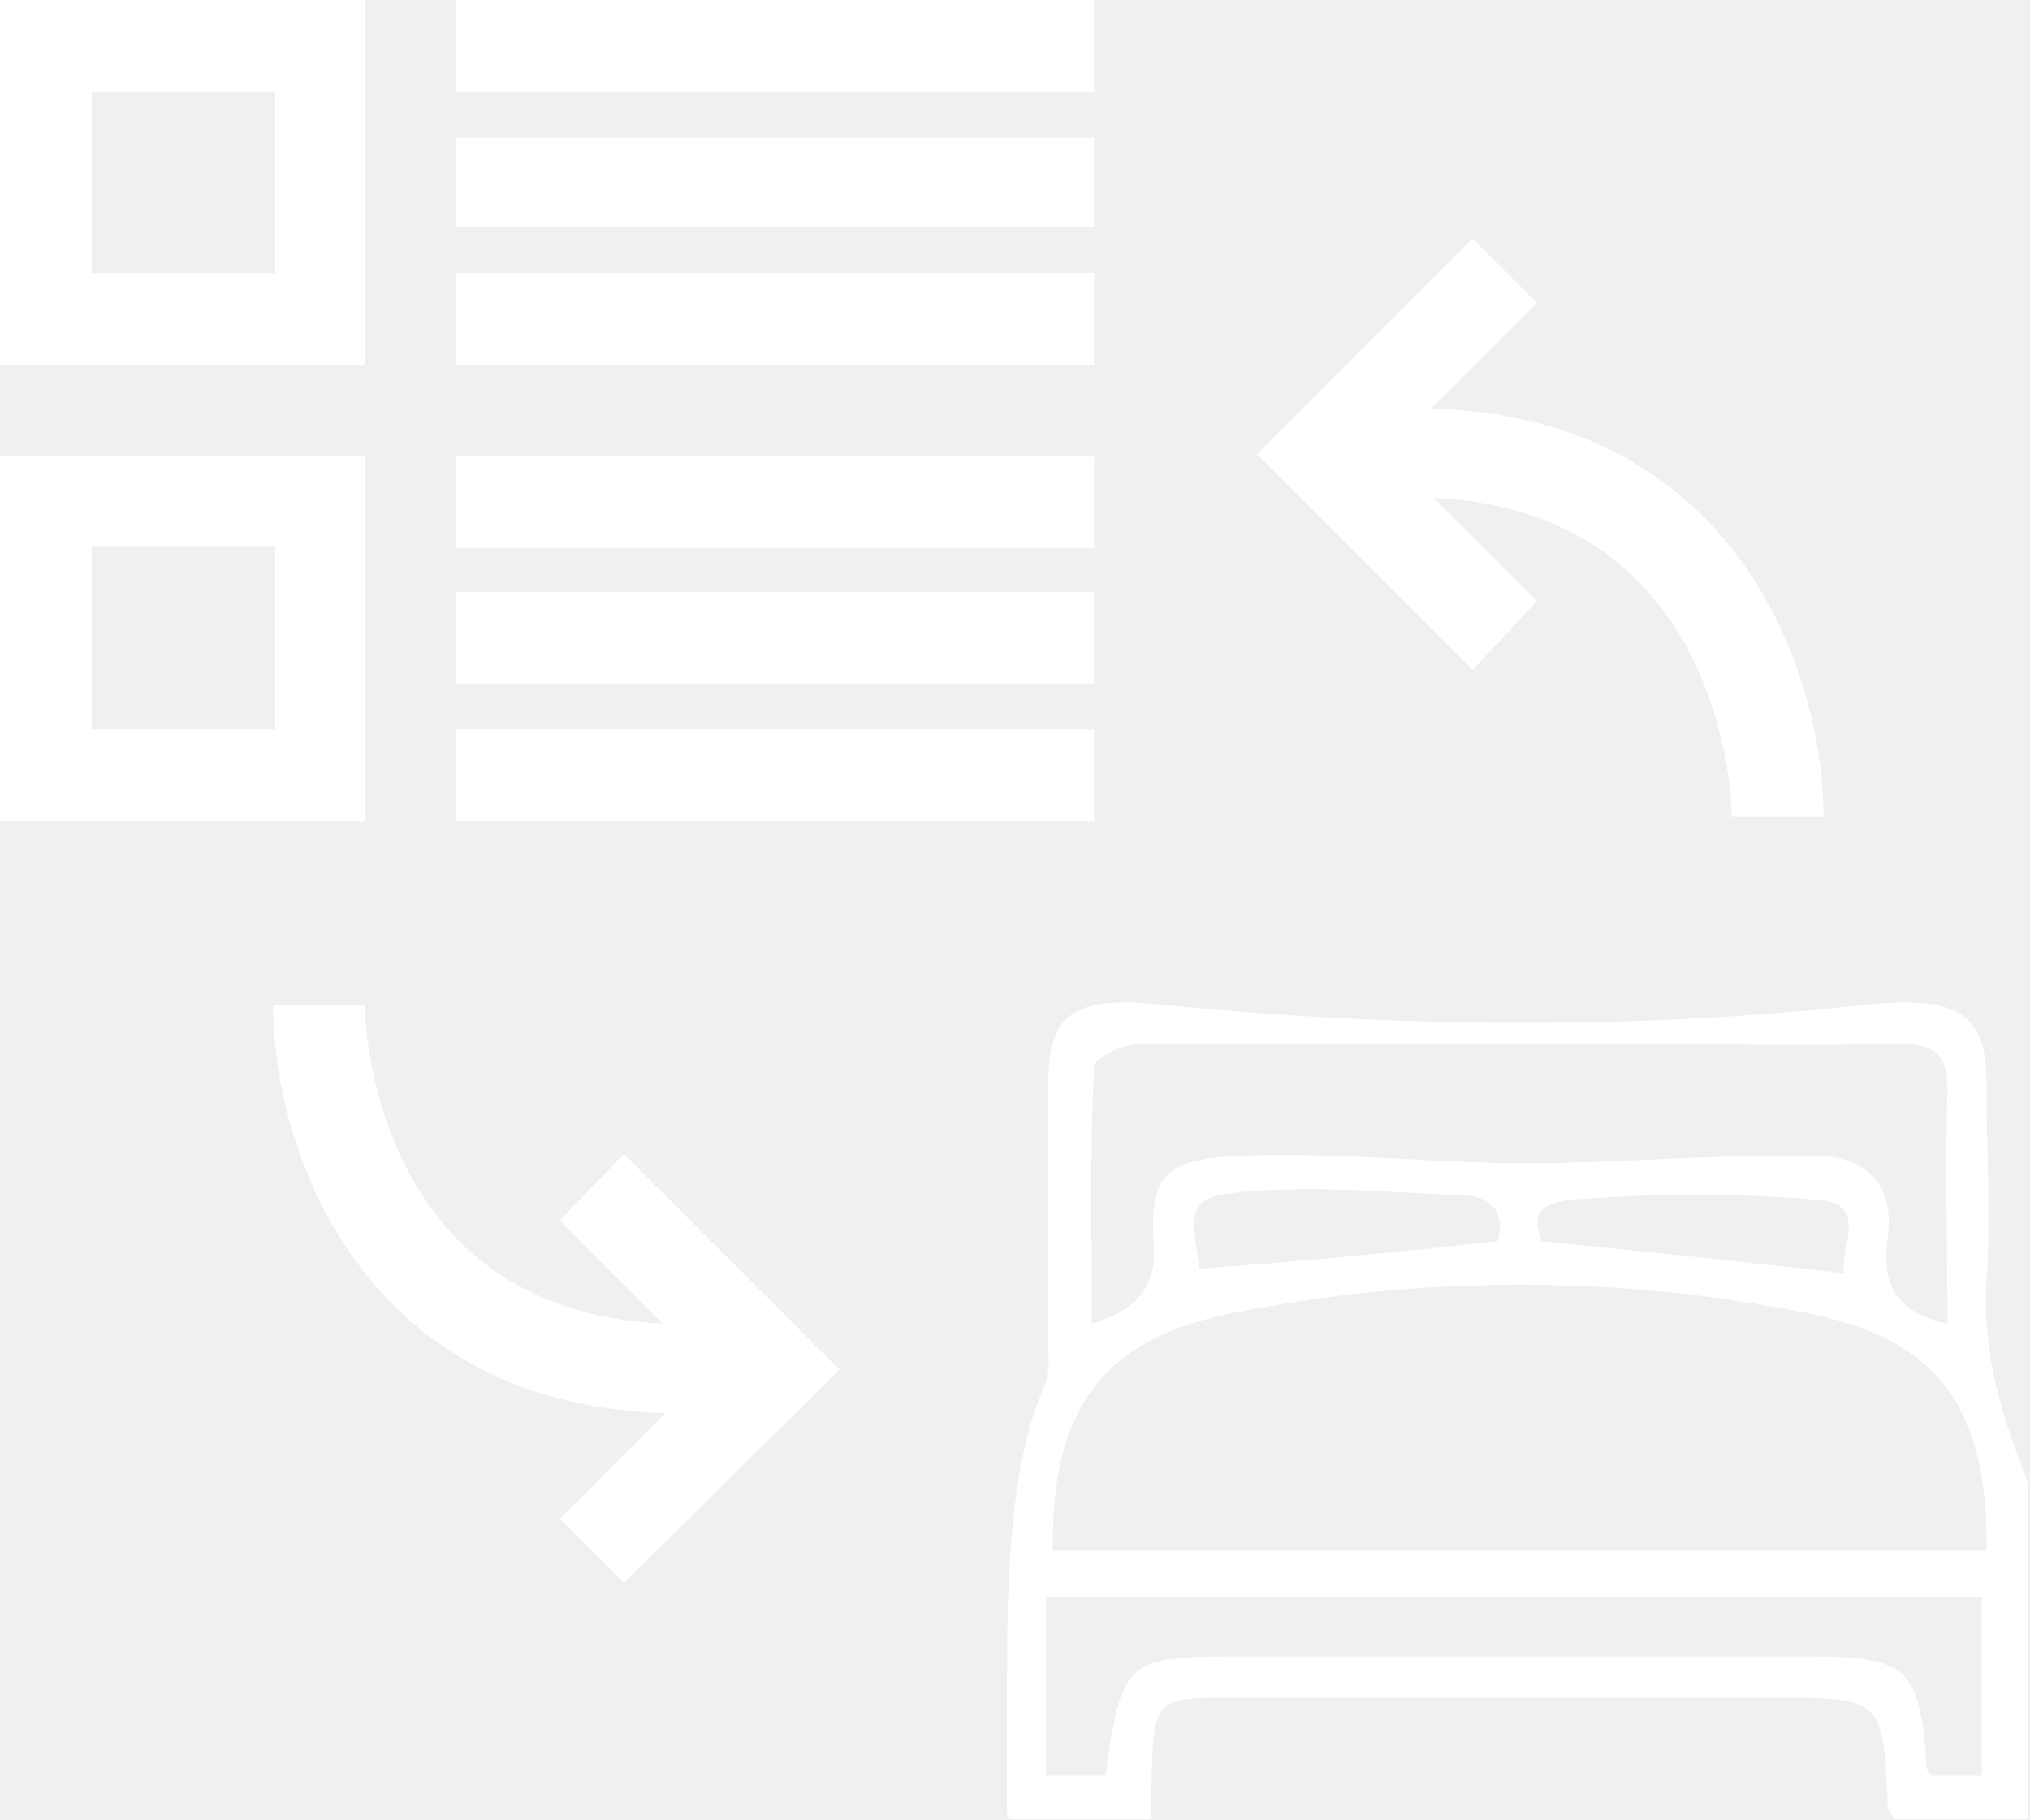
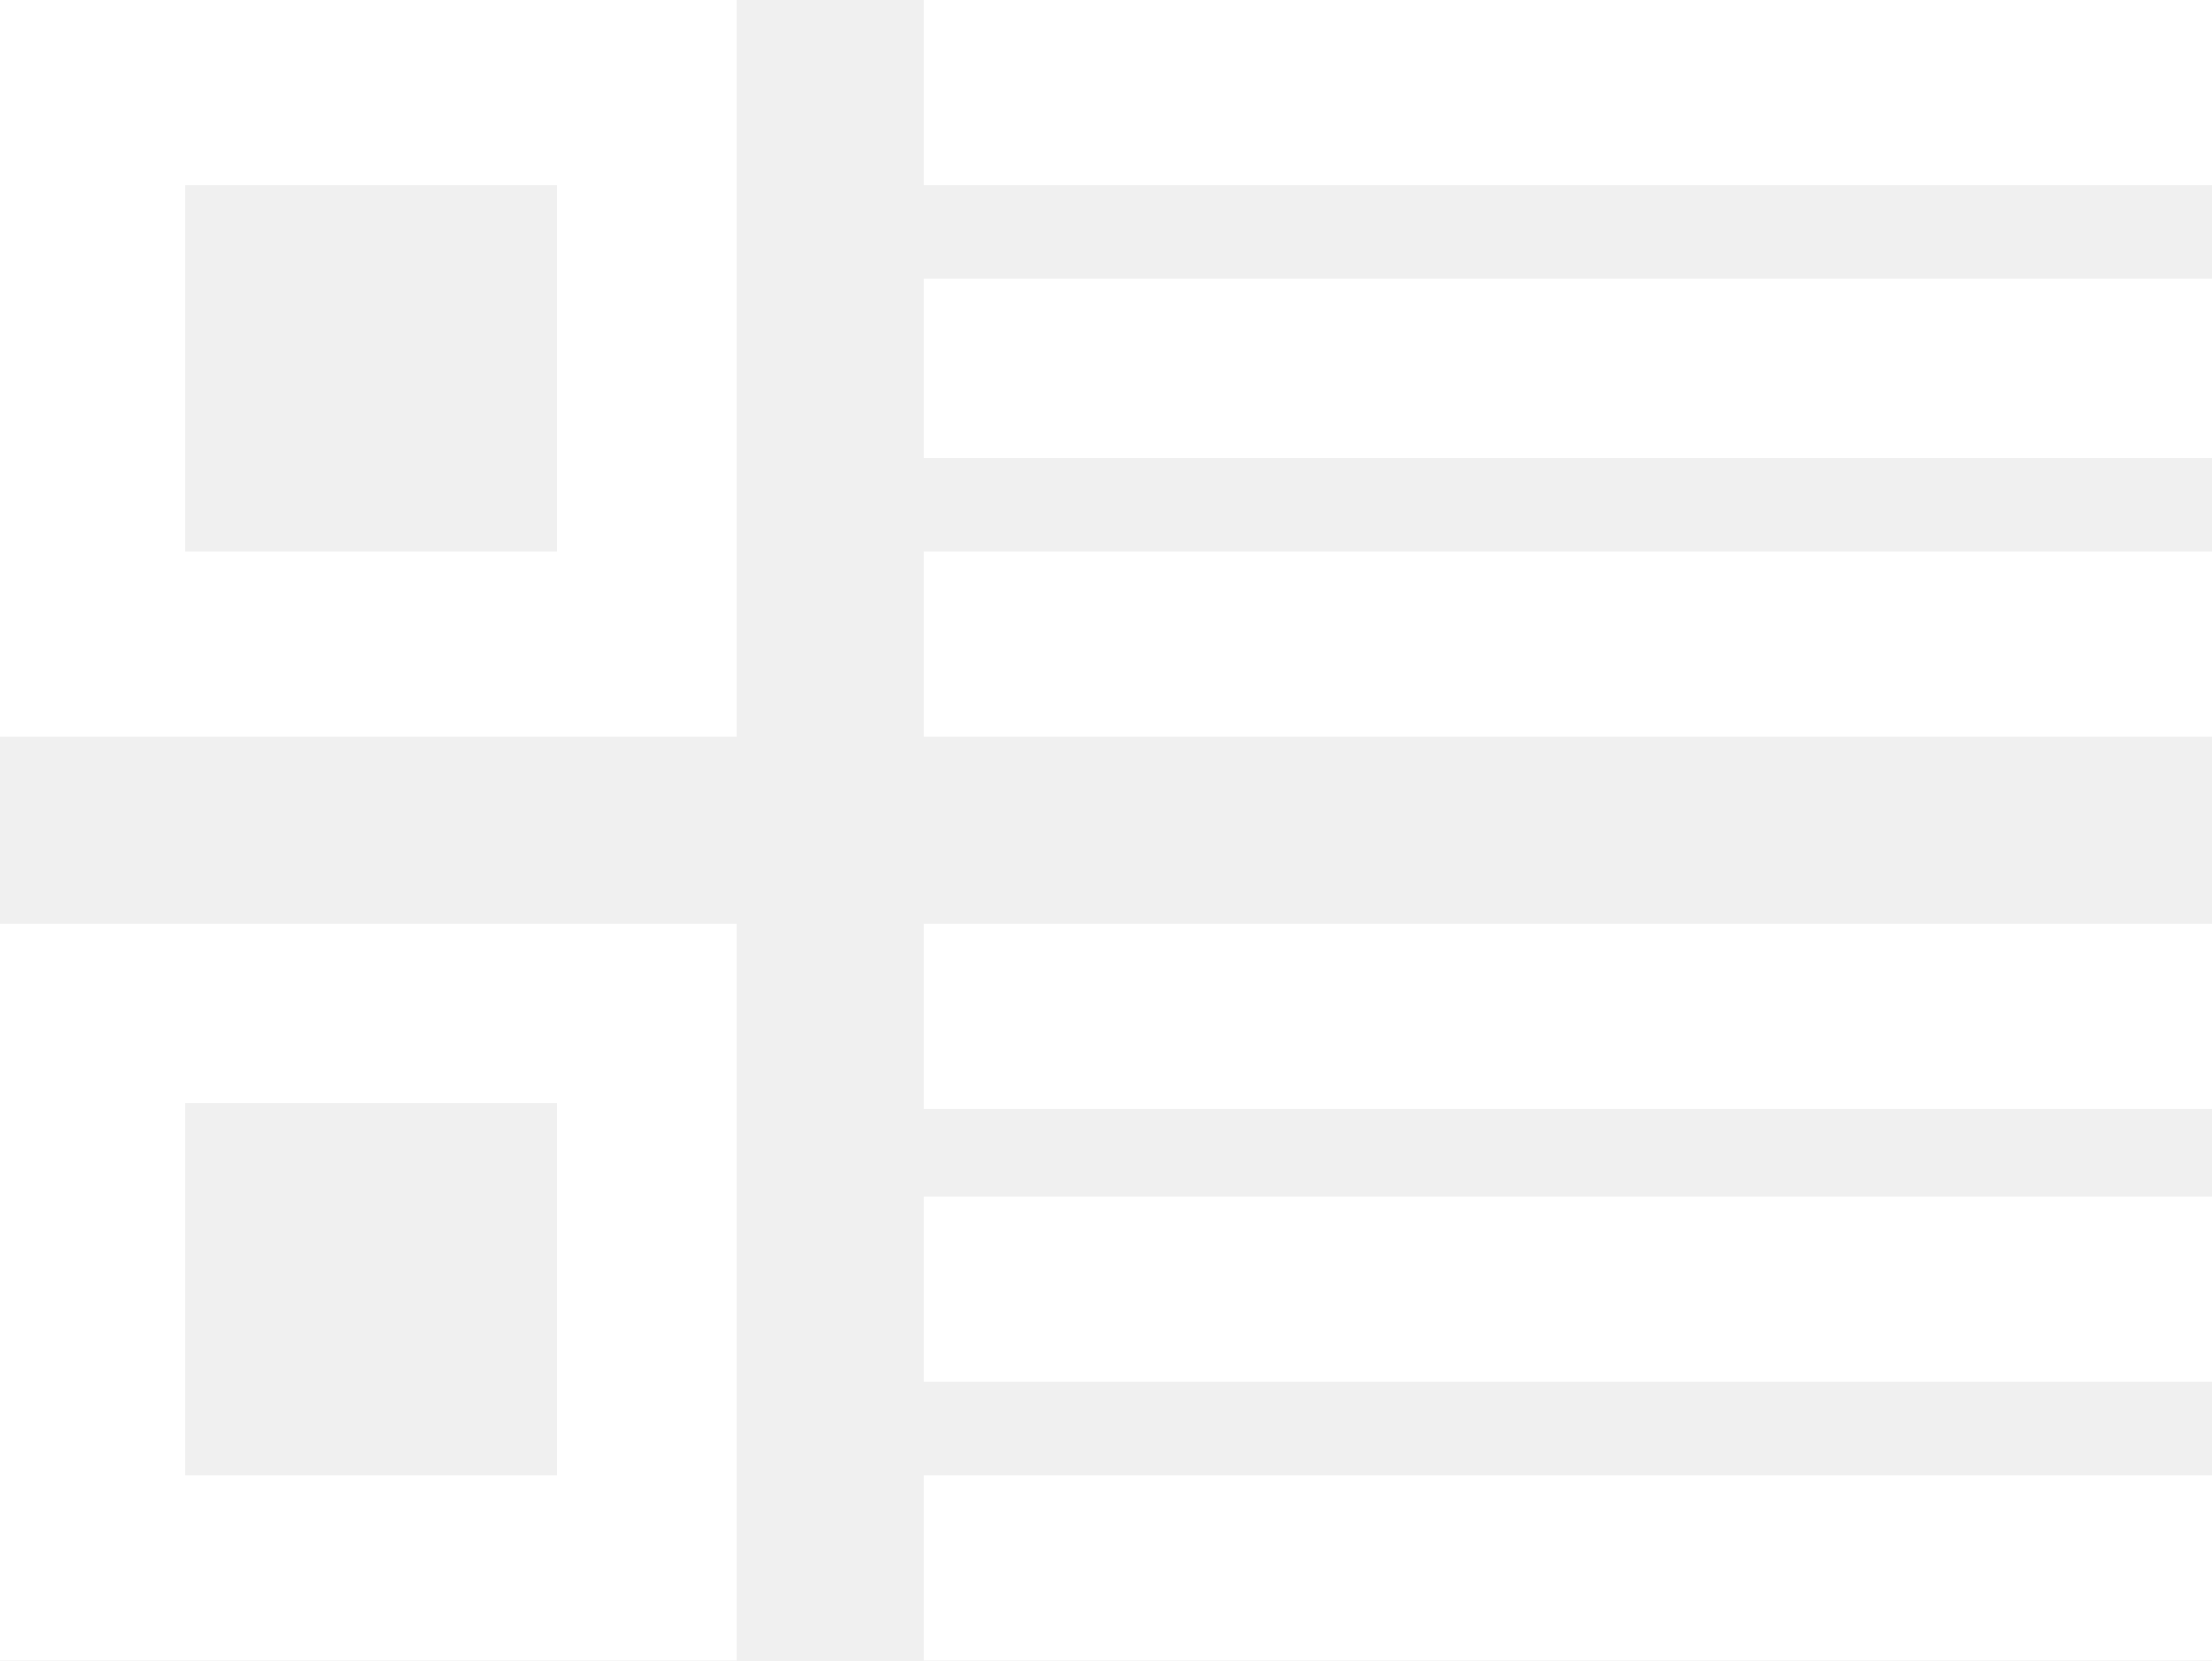
- <svg xmlns="http://www.w3.org/2000/svg" version="1.1" id="Layer_1" x="0px" y="0px" width="88.5px" height="79.3px" viewBox="0 0 88.5 79.3" style="enable-background:new 0 0 88.5 79.3;" xml:space="preserve">
+ <svg xmlns="http://www.w3.org/2000/svg" version="1.1" id="Layer_1" x="0px" y="0px" width="127.9px" height="96px" viewBox="0 0 127.9 96" style="enable-background:new 0 0 127.9 96;" xml:space="preserve">
  <style type="text/css">
- 	.st0{fill:#FFFFFF;}
+ 	.st0{display:none;}
+ 	.st1{display:inline;}
+ 	.st2{fill:#FFFFFF;}
</style>
-   <g>
-     <g>
-       <path class="st0" d="M88.5,79.3c-2,0-4,0-5.9,0c-0.2-0.3-0.3-0.4-0.3-0.5C82.1,74,82.1,74,77.2,74c-7.8,0-15.6,0-23.3,0    c-3.6,0-3.6,0-3.7,3.7c0,0.4,0,1,0,1.6h-6.1c-0.1,0-0.2-0.1-0.2-0.2c0-0.7,0-3,0-5.9c0-4.1,0.1-9.3,1.6-12.7    c0.3-0.6,0.2-1.3,0.2-2c0-3.8,0-7.6,0-11.3c0-3.1,1.2-3.8,5-3.4c10.2,1,20.5,1.1,30.6,0c4-0.4,5.3,0.3,5.3,3.4    c0,2.9,0.2,5.8,0,8.7c-0.2,3.1,0.7,5.9,1.8,8.7V79.3z M45.9,67.6c13.7,0,27.2,0,40.7,0c0.1-6.2-2.1-9.3-8-10.4    c-8.2-1.6-16.5-1.6-24.7,0C48.1,58.3,45.8,61.4,45.9,67.6z M84.9,57.7c0-3.4-0.1-6.8,0-10.2c0-1.6-0.6-2-2.1-2    c-4.3,0.1-8.6,0-12.9,0c-6.7,0-13.5,0-20.2,0c-0.7,0-2,0.6-2,1c-0.2,3.7-0.1,7.4-0.1,11.2c1.9-0.6,2.8-1.5,2.7-3.4    c-0.2-2.9,0.4-3.7,3.3-3.9c3.9-0.2,7.9,0.2,11.9,0.3c0.6,0,1.6,0,2.2,0c4-0.1,7.8-0.4,11.8-0.3c1.9,0.1,3.1,1.3,2.8,3.5    C82,55.9,82.6,57.2,84.9,57.7z M48.2,77.4c0.7-5.1,0.9-5.2,6-5.2c8.1,0,16.3,0,24.4,0c4.6,0,5.1,0.4,5.4,4.9    c0,0.1,0.2,0.2,0.2,0.3c0.7,0,1.5,0,2.2,0c0-2.7,0-5.2,0-7.8c-13.6,0-27.1,0-40.8,0c0,1.4,0,2.6,0,3.9c0,1.3,0,2.6,0,3.9    C46.8,77.4,47.5,77.4,48.2,77.4z M65.3,54.1c0.3-1.2-0.2-1.9-1.4-2c-3-0.1-6-0.4-9-0.2c-3.1,0.2-3.1,0.5-2.6,3.4    C56.5,55,60.8,54.6,65.3,54.1z M80.4,55.5c-0.2-1.1,1.1-3-1.1-3.2c-3.6-0.3-7.2-0.3-10.8,0c-1.9,0.2-1.5,1.1-1.3,1.8    C72.1,54.6,76,55,80.4,55.5z" />
+   <g class="st0">
+     <g class="st1">
+       <path d="M82,0c0.9,2.4,1.8,4.8,3,8c2,0,4.7,0.1,7.5,0c3.7-0.1,5.5,1.5,5.5,5.3c0,25.8,0,51.6,0,77.5c0,3.9-1.9,5.3-5.6,5.3    c-27-0.1-54,0-81,0c-3,0-5.4-0.8-5.4-4.3c0-13.2,0-26.3,0-39.4c0.6-0.2,1.2-0.3,1.8-0.5c0.7,2,2.1,4,2.1,6    C10.1,69,10,80.2,10,91.7c28,0,55.7,0,83.7,0c0-20.4,0-40.8,0-61.5c-11.1,0-22,0-32.9,0c-0.7-4-0.7-4.1,2.8-4.1    c10,0,19.9,0,30.2,0c0-4.7,0-8.9,0-13.6c-2.9,0-6,0-9.6,0c0.1,4.2-0.5,8-6.5,7.7c-5.6-0.2-5.9-3.7-5.7-7.4    c-6-2.5-13.1,2.3-19.2-4.5c7.1,0,12.9,0,18.2,0c1.2-3.2,2.1-5.7,3-8.2C76.7,0,79.3,0,82,0z M79.9,3.5c-1.7,0.7-3.6,1.1-3.6,1.6    c-0.2,3.4,0,6.9,0.3,10.4c0,0.2,2.1,0.2,3.3,0.4C79.9,11.7,79.9,8.2,79.9,3.5z" />
+       <path d="M0,23c1.8-4.1,3.5-8.1,5.5-12.6C4.9,10.3,4,10.3,3.3,9.9C2.4,9.5,1.7,8.7,0.9,8c1-0.7,1.9-1.8,2.9-1.9    C6.9,5.9,10.1,6,14,6c0,3.3,0.2,6.4-0.1,9.4c-0.1,1.2-1.1,2.4-1.7,3.6c-0.7-1.2-1.6-2.4-2.2-3.6c-0.3-0.5-0.2-1.2-0.2-2    C-1.4,25,4.6,45.5,20.3,50.8c9.8,3.3,20.5,0,26.8-8.2c6.1-8,6.5-19.1,1-27.6C42.5,6.3,32.1,2.2,22,4.8c-0.8,0.2-1.6,0.7-2.4,0.6    c-1.2,0-2.3-0.4-3.4-0.7c0.8-1,1.4-2.3,2.4-3.1s2.3-1.1,3.4-1.7c3.7,0,7.3,0,11,0c1.2,0.5,2.4,0.9,3.7,1.4    c12.6,4.3,20.5,16.4,19.2,29.4C54.6,43.9,44,54.5,30.8,55.9c-13,1.3-25.1-6.6-29.4-19.2C0.9,35.4,0.5,34.2,0,33    C0,29.7,0,26.3,0,23z" />
+       <path d="M22.2,83.7c0-8.1,0-15.9,0-23.7c5.5-1,3.1,3.2,4.2,5.7c2.8,0,5.9,0,9.1,0c1.9-2-1.9-7.2,4.3-7.5c0.1,2.4,0.3,4.8,0.4,7.5    c3.1,0,6.1,0,9.7,0c0-4.4,0-8.8,0-13.5c4.8,0,9.1,0,13.7,0c0-3.4,0-6.5,0-9.9c-2-0.1-4.1-0.3-6.2-0.4c-0.2-0.4-0.4-0.8-0.6-1.2    c1.5-0.9,2.9-2.4,4.5-2.5c6.6-0.3,13.3-0.1,20.3-0.1c0,15.2,0,30.3,0,45.7C62,83.7,42.3,83.7,22.2,83.7z M77.7,51.8    c0-3.5,0-6.4,0-9.5c-3.3,0-6.3,0-9.4,0c0,3.4,0,6.4,0,9.5C71.6,51.8,74.5,51.8,77.7,51.8z M54.2,65.6c3.6,0,6.6,0,9.6,0    c0-3.3,0-6.2,0-9.3c-3.3,0-6.3,0-9.6,0C54.2,59.5,54.2,62.4,54.2,65.6z M68.4,56.2c0,3.5,0,6.5,0,9.4c3.4,0,6.5,0,9.4,0    c0-3.3,0-6.3,0-9.4C74.5,56.2,71.6,56.2,68.4,56.2z M26.4,70.2c0,3.5,0,6.5,0,9.4c3.4,0,6.5,0,9.4,0c0-3.3,0-6.3,0-9.4    C32.5,70.2,29.6,70.2,26.4,70.2z M49.6,79.8c0-3.6,0-6.6,0-9.6c-3.3,0-6.2,0-9.3,0c0,3.3,0,6.3,0,9.6    C43.5,79.8,46.4,79.8,49.6,79.8z M63.7,79.9c0-3.5,0-6.5,0-9.5c-3.4,0-6.4,0-9.3,0c0,3.4,0,6.5,0,9.5    C57.6,79.9,60.4,79.9,63.7,79.9z M77.7,79.9c0-3.5,0-6.5,0-9.5c-3.4,0-6.4,0-9.3,0c0,3.4,0,6.5,0,9.5    C71.6,79.9,74.4,79.9,77.7,79.9z" />
+       <path d="M26,20.9c0-3.5-0.2-5.8,0.1-8.1c0.1-0.9,1.1-1.8,1.7-2.7c0.7,0.9,2,1.7,2.1,2.7c0.3,2.4,0.4,5,0.1,7.4    c-0.6,4.8,0.8,8.2,5.2,10.7c1.2,0.7,1.6,2.7,2.4,4.1c-1.6-0.3-3.3-0.4-4.7-1C26.7,31.2,24.6,26.3,26,20.9z" />
    </g>
-     <path class="st0" d="M15.9,0H0v15.9h15.9V0z M11.9,11.9H4V4h8V11.9z M15.9,19.9H0v15.9h15.9V19.9z M11.9,31.8H4v-8h8V31.8z    M27.2,50.3l9.4,9.4L27.2,69l-2.8-2.8l4.6-4.6c-13.5-0.4-17.1-11.8-17.1-17.8l4,0c0,0.6,0.3,13.3,13,13.9l-4.5-4.5L27.2,50.3z    M64.2,29.2l-9.4-9.4l9.4-9.4l2.8,2.8l-4.6,4.6c13.5,0.4,17.1,11.8,17.1,17.8l-4,0c0-0.6-0.3-13.3-13-13.9l4.5,4.5L64.2,29.2z    M47.7,4H19.9V0h27.8V4z M47.7,15.9H19.9v-4h27.8V15.9z M47.7,9.9H19.9V6h27.8V9.9z M47.7,23.9H19.9v-4h27.8V23.9z M47.7,35.8H19.9   v-4h27.8V35.8z M47.7,29.8H19.9v-4h27.8V29.8z" />
  </g>
+   <path class="st2" d="M42.6,0H0v42.6h42.6V0z M31.9,31.9H10.7V10.7h21.5v21.2H31.9z M42.6,53.4H0V96h42.6V53.4z M31.9,85.3H10.7V63.8  h21.5v21.5H31.9z M127.9,10.7H53.4V0h74.5C127.9,0,127.9,10.7,127.9,10.7z M127.9,42.6H53.4V31.9h74.5  C127.9,31.9,127.9,42.6,127.9,42.6z M127.9,26.5H53.4V16.1h74.5C127.9,16.1,127.9,26.5,127.9,26.5z M127.9,64.1H53.4V53.4h74.5  C127.9,53.4,127.9,64.1,127.9,64.1z M127.9,96H53.4V85.3h74.5C127.9,85.3,127.9,96,127.9,96z M127.9,79.9H53.4V69.2h74.5  C127.9,69.2,127.9,79.9,127.9,79.9z" />
</svg>
